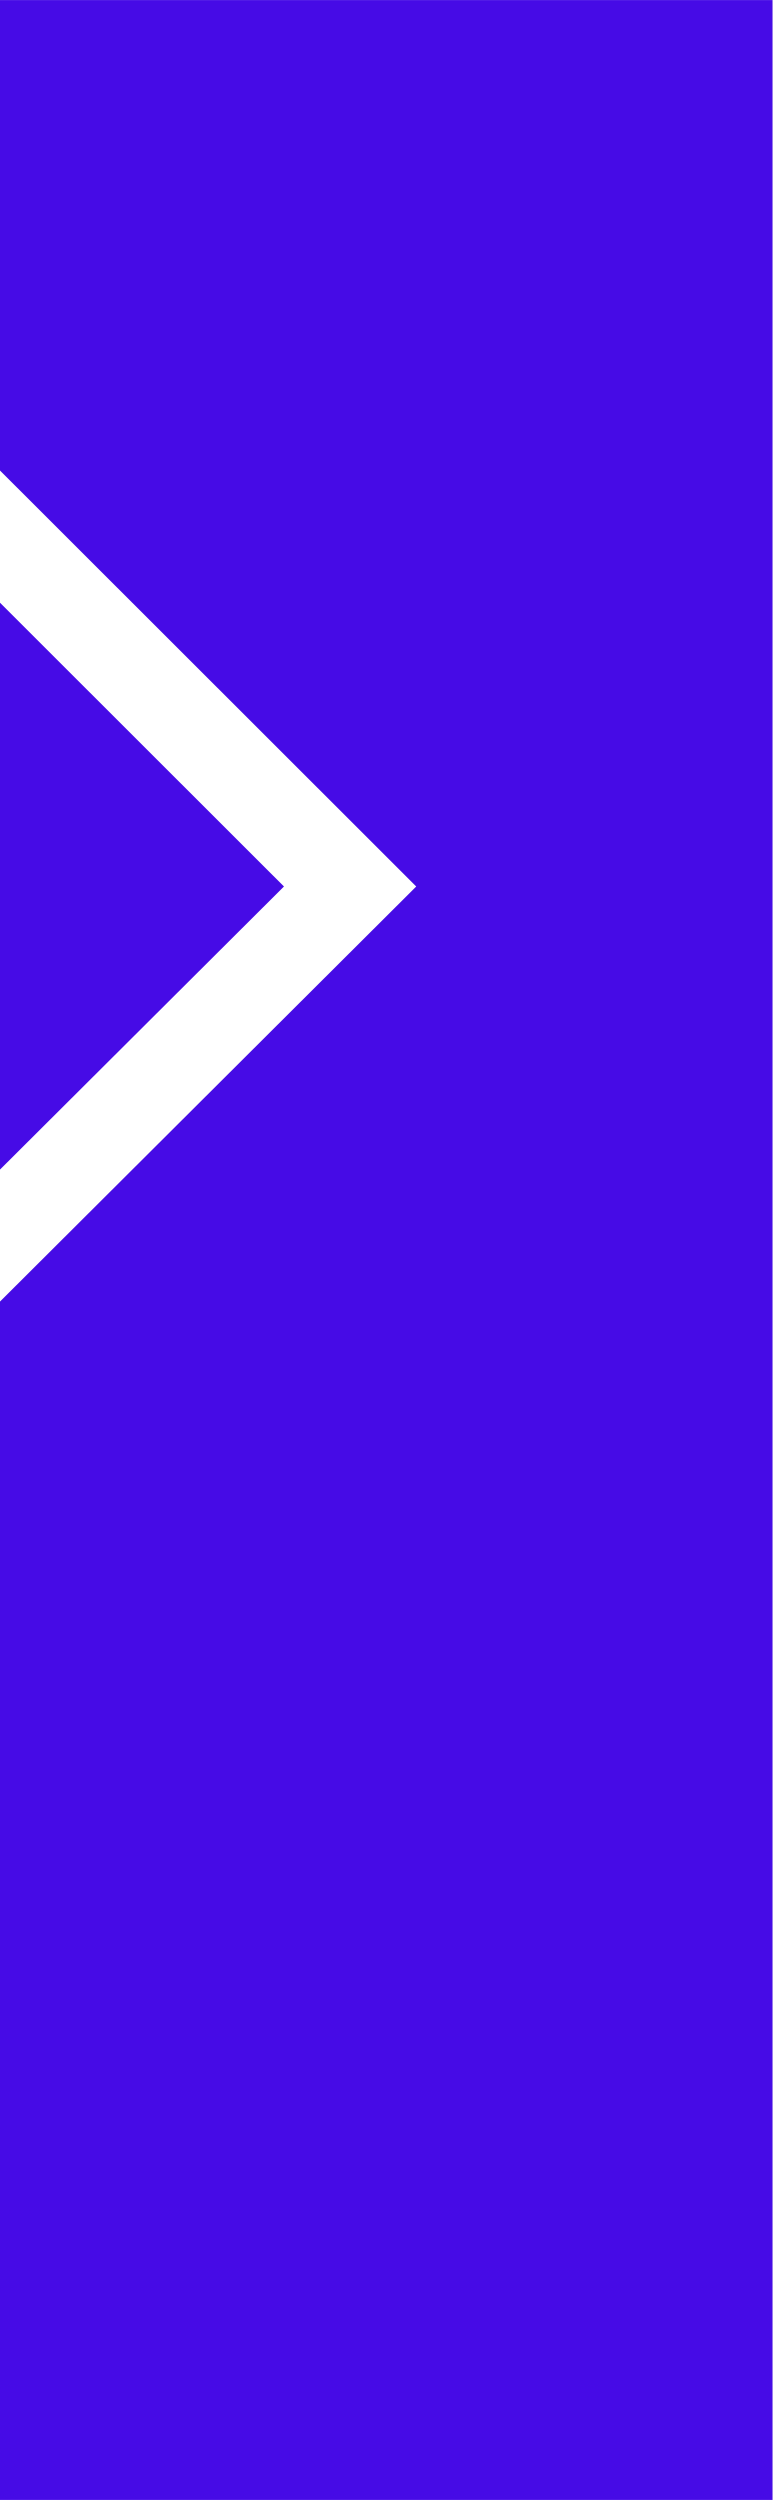
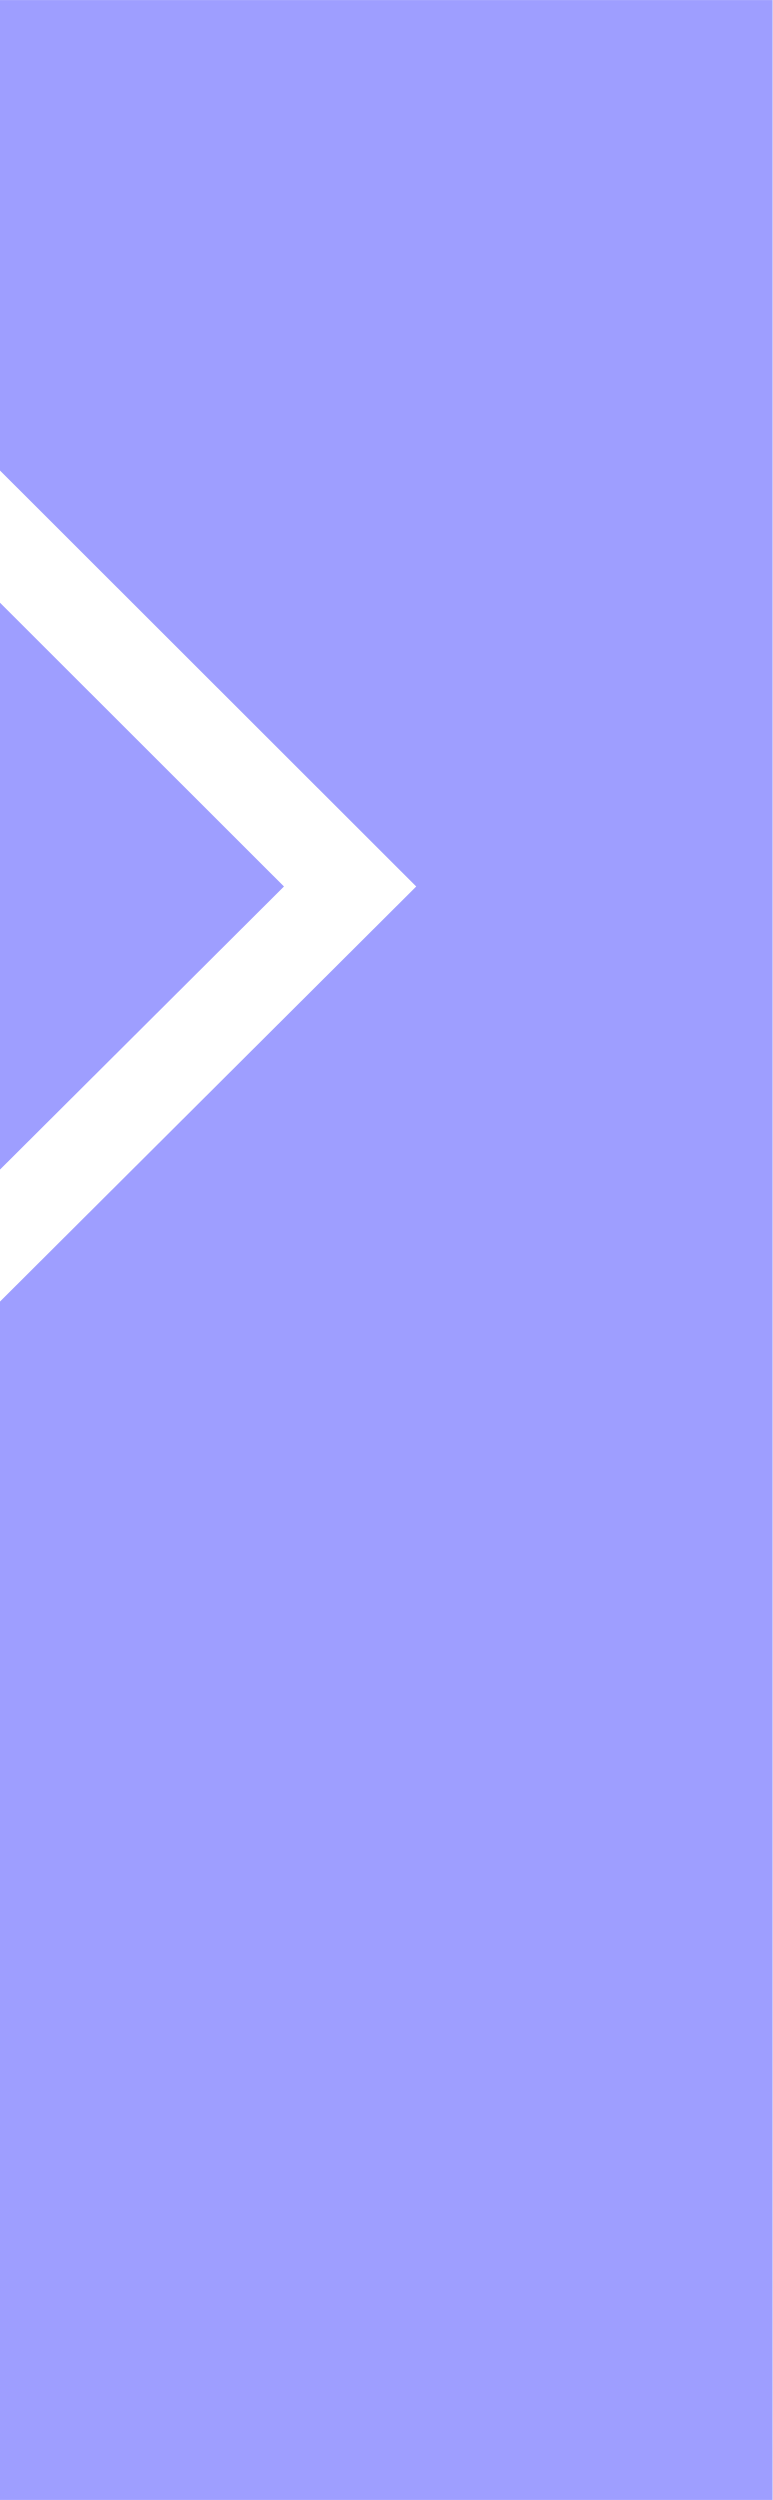
<svg xmlns="http://www.w3.org/2000/svg" width="15.45" height="50" viewBox="0 0 4.088 13.229" version="1.1" id="svg474">
  <defs id="defs471" />
  <g id="layer1">
-     <path d="M 4.088,13.229 H 0 V 0 h 4.088 z" style="display:inline;fill:#460be6;fill-opacity:1;fill-rule:nonzero;stroke:none;stroke-width:0.065" id="path14" />
+     <path d="M 4.088,13.229 H 0 V 0 h 4.088 z" style="display:inline;fill:#9e9eff;fill-opacity:1;fill-rule:nonzero;stroke:none;stroke-width:0.065" id="path14" />
    <g id="g20" transform="matrix(0.09183722,0,0,-0.09183722,0,3.18923)">
      <path d="M 3.3070869e-8,0 16.363,-16.351 3.3070869e-8,-32.663 v -7.605 L 23.984,-16.351 3.3070869e-8,7.617 Z" style="fill:#ffffff;fill-opacity:1;fill-rule:nonzero;stroke:none" id="path22" />
    </g>
  </g>
</svg>
